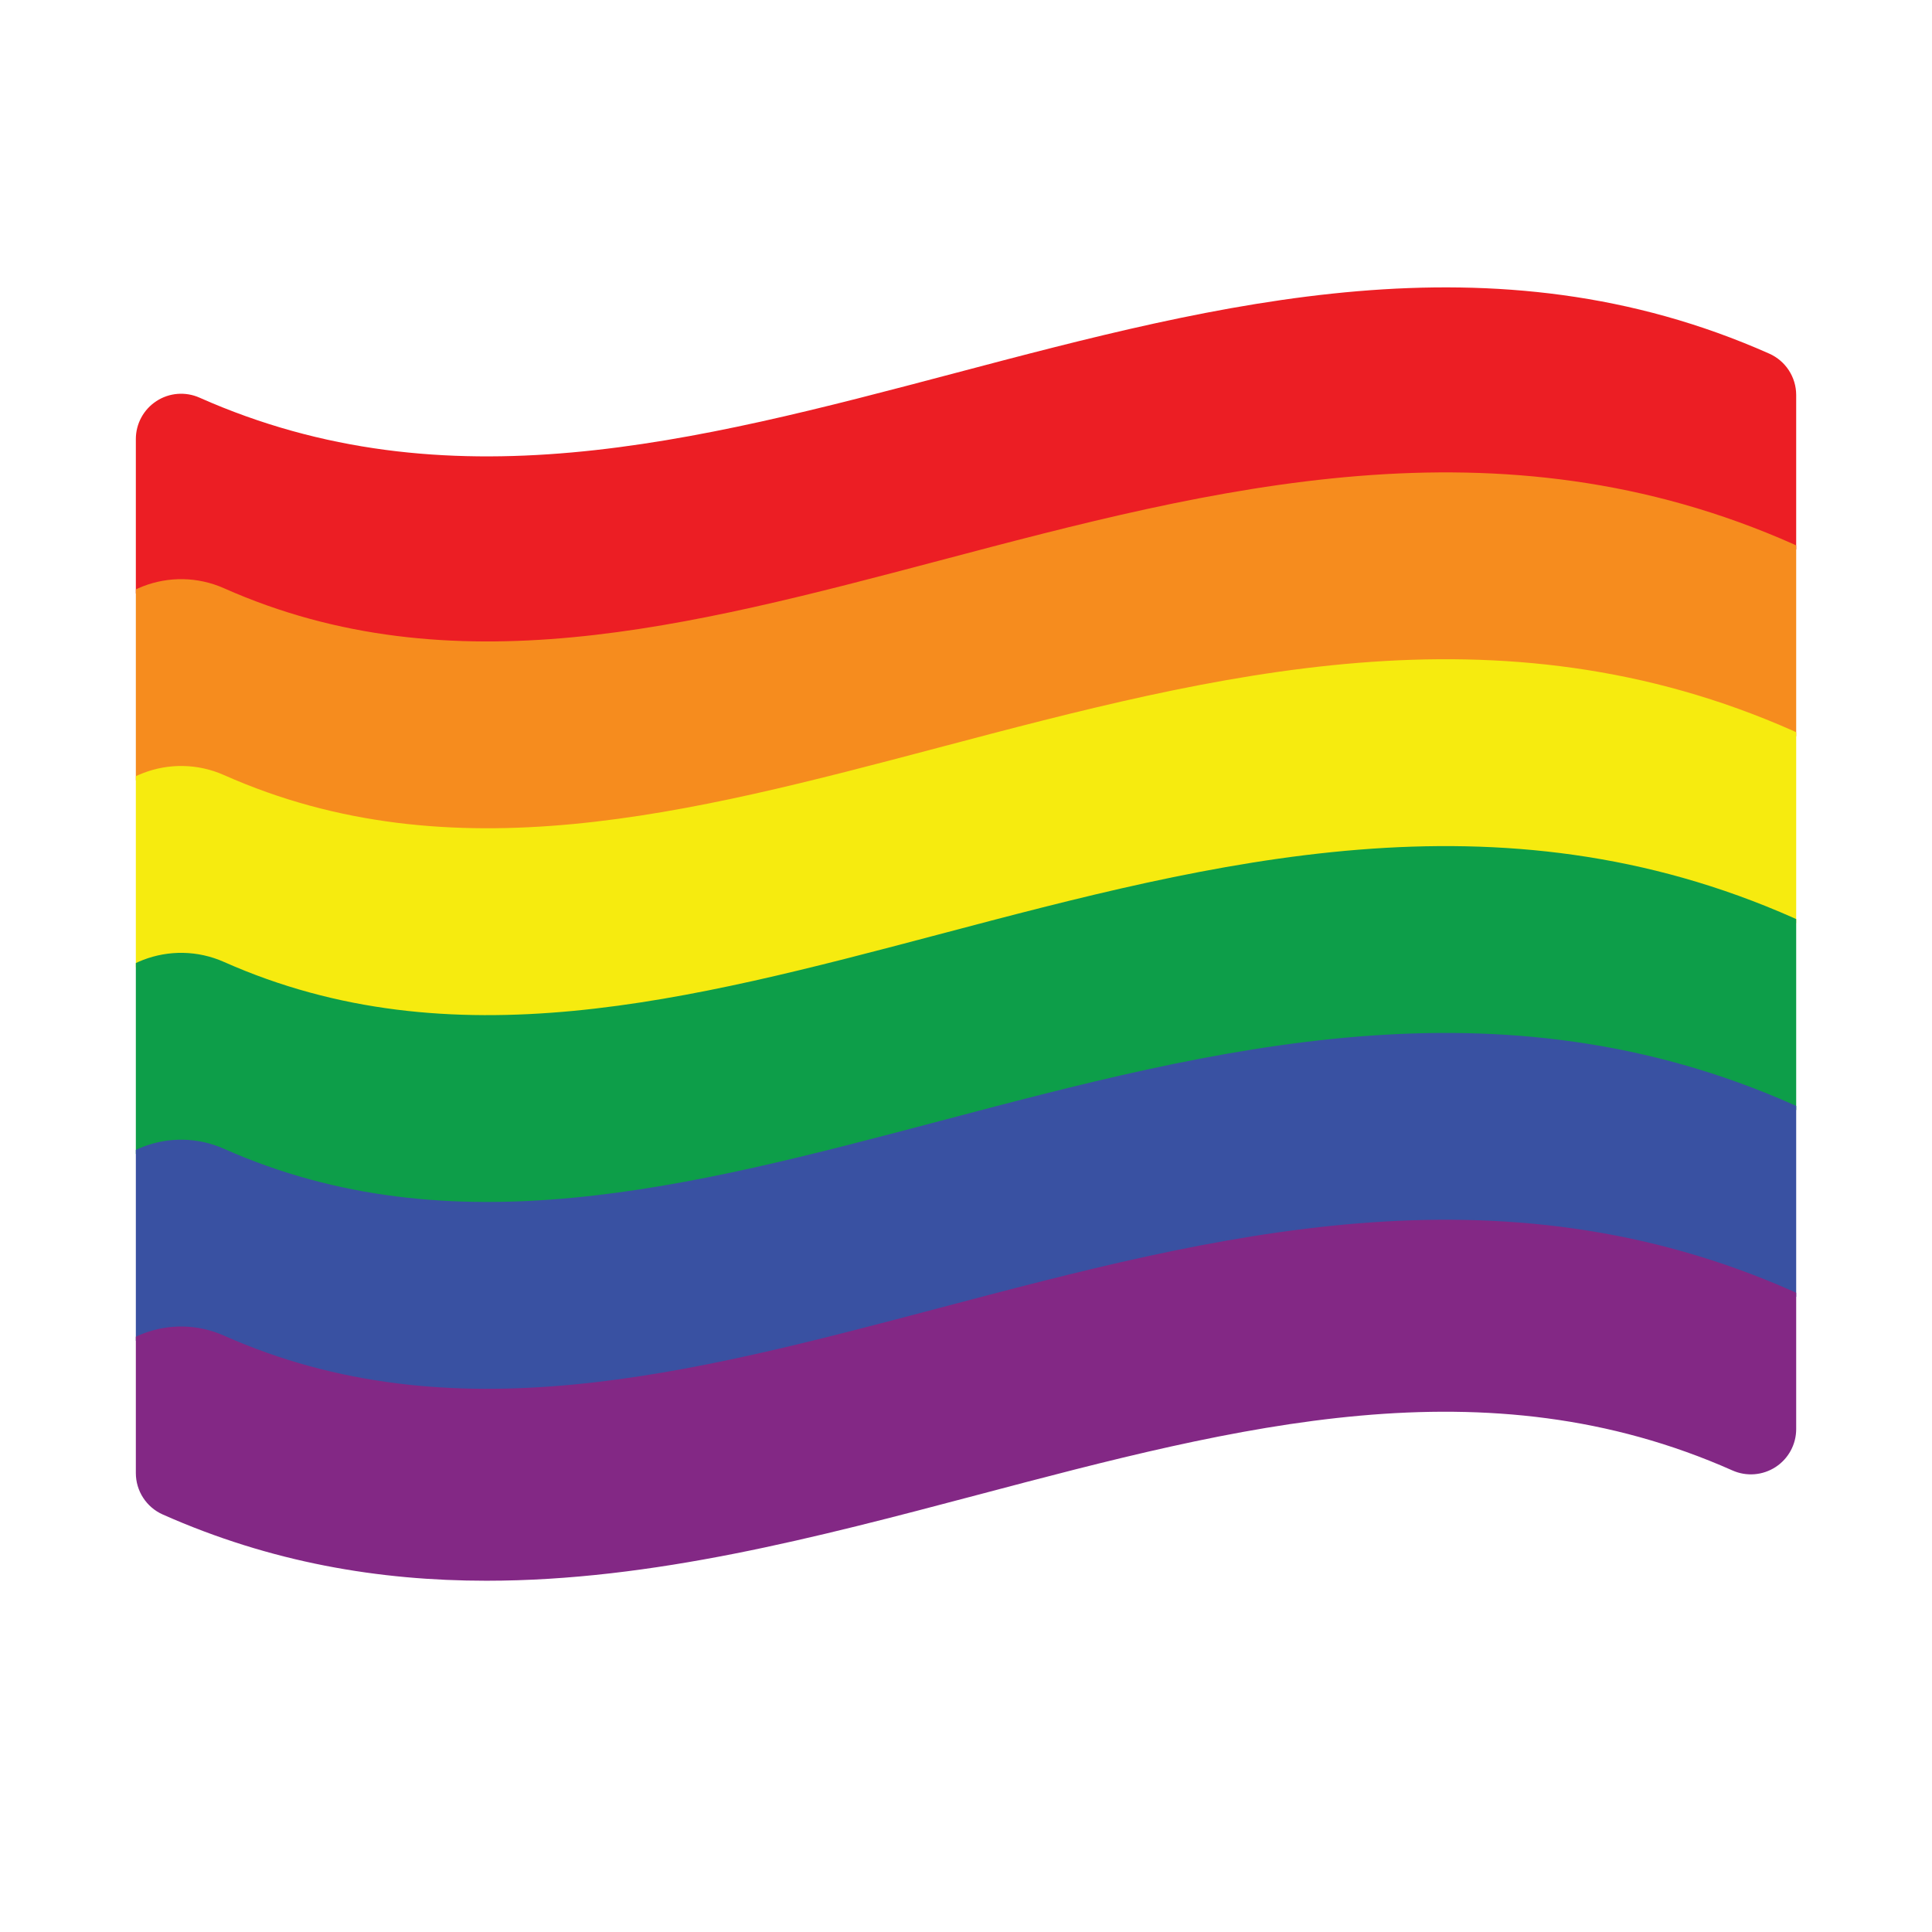
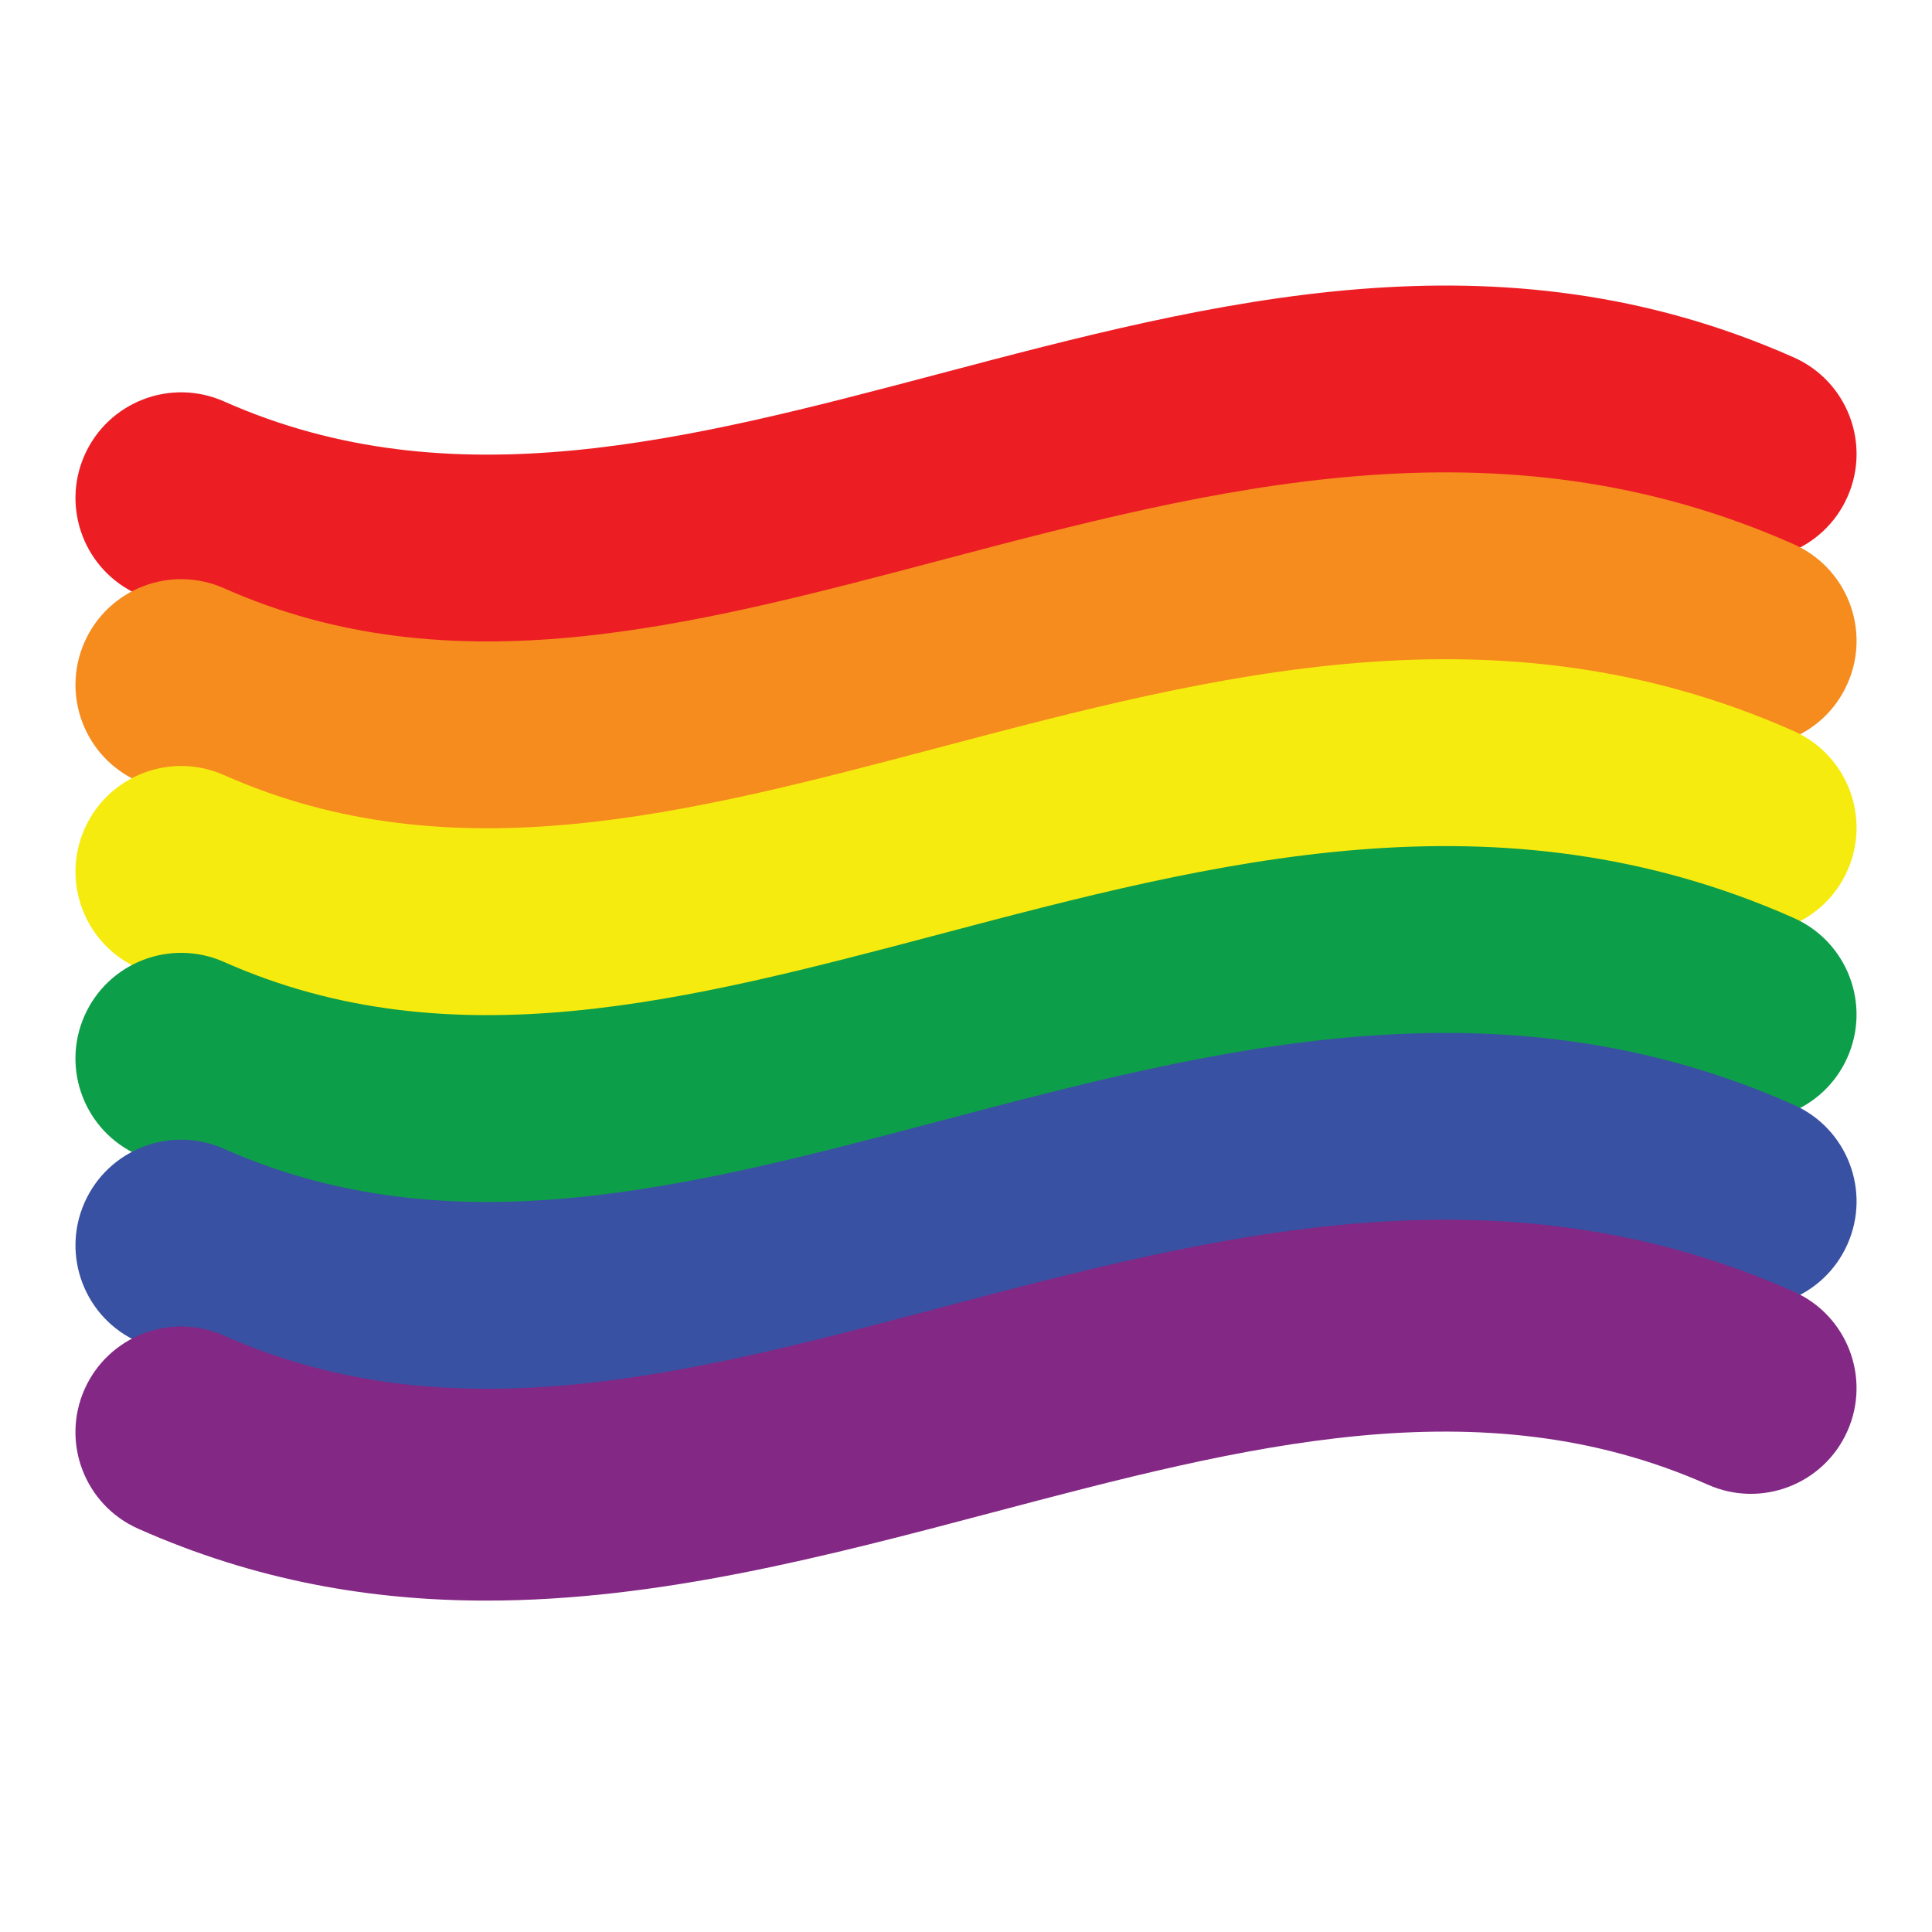
- <svg xmlns="http://www.w3.org/2000/svg" xmlns:xlink="http://www.w3.org/1999/xlink" version="1.1" x="0px" y="0px" viewBox="0 0 64 64" style="enable-background:new 0 0 64 64;" xml:space="preserve">
+ <svg viewBox="0 0 64 64" style="enable-background:new 0 0 64 64;">
  <g id="demographic-lgbtiq">
    <g id="XMLID_1210_">
      <defs>
        <path id="SVGID_1_" d="M16.115,52.364c-3.554,0-7.133-0.6-10.725-2.195C4.85,49.929,4.5,49.391,4.5,48.798V14.544     c0-0.508,0.257-0.981,0.683-1.258c0.425-0.277,0.961-0.32,1.427-0.113c8.183,3.634,16.355,1.477,25.008-0.809     c8.773-2.317,17.844-4.713,26.992-0.649c0.541,0.241,0.891,0.778,0.891,1.371v34.254c0,0.508-0.257,0.981-0.683,1.258     c-0.427,0.277-0.963,0.319-1.427,0.113c-8.183-3.634-16.355-1.478-25.007,0.809C27.056,50.928,21.615,52.364,16.115,52.364z" />
      </defs>
-       <clipPath id="SVGID_2_">
-         <use xlink:href="#SVGID_1_" style="overflow:visible;" />
-       </clipPath>
      <g id="XMLID_1219_" style="clip-path:url(#SVGID_2_);">
        <path style="fill:#EC1E24;" d="M16.108,22.076c-3.787,0-7.627-0.647-11.528-2.38c-1.767-0.785-2.562-2.853-1.778-4.62     c0.785-1.766,2.852-2.563,4.62-1.778c7.542,3.352,15.383,1.279,23.686-0.914c9.104-2.406,18.521-4.894,28.314-0.544     c1.767,0.785,2.562,2.853,1.777,4.62c-0.784,1.767-2.853,2.562-4.619,1.778c-7.541-3.351-15.383-1.279-23.686,0.914     C27.417,20.599,21.824,22.076,16.108,22.076z" />
      </g>
      <g id="XMLID_1218_" style="clip-path:url(#SVGID_2_);">
        <path style="fill:#F68C1E;" d="M16.108,28.265c-3.786,0-7.627-0.647-11.528-2.38c-1.767-0.785-2.562-2.853-1.778-4.62     c0.785-1.766,2.852-2.562,4.62-1.778c7.541,3.351,15.382,1.279,23.686-0.914c9.104-2.406,18.521-4.894,28.314-0.543     c1.767,0.785,2.562,2.853,1.777,4.62c-0.784,1.767-2.853,2.562-4.619,1.778c-7.542-3.351-15.384-1.278-23.686,0.914     C27.417,26.789,21.825,28.265,16.108,28.265z" />
      </g>
      <g id="XMLID_1217_" style="clip-path:url(#SVGID_2_);">
        <path style="fill:#F6EB0F;" d="M16.108,34.454c-3.787,0.001-7.627-0.647-11.528-2.38c-1.767-0.785-2.562-2.853-1.778-4.62     c0.785-1.767,2.852-2.562,4.62-1.778c7.542,3.35,15.383,1.279,23.685-0.914c9.105-2.406,18.522-4.894,28.315-0.543     c1.767,0.785,2.562,2.853,1.777,4.62c-0.784,1.767-2.853,2.562-4.619,1.778c-7.542-3.351-15.384-1.279-23.686,0.914     C27.416,32.978,21.824,34.454,16.108,34.454z" />
      </g>
      <g id="XMLID_1216_" style="clip-path:url(#SVGID_2_);">
        <path style="fill:#0D9E49;" d="M16.108,40.644c-3.787,0-7.627-0.647-11.529-2.381c-1.767-0.784-2.562-2.853-1.778-4.619     c0.785-1.767,2.852-2.562,4.62-1.778c7.542,3.351,15.384,1.279,23.686-0.914c9.104-2.406,18.521-4.893,28.314-0.543     c1.767,0.785,2.562,2.853,1.777,4.62c-0.784,1.767-2.853,2.562-4.619,1.777c-7.542-3.35-15.384-1.279-23.686,0.914     C27.417,39.167,21.825,40.644,16.108,40.644z" />
      </g>
      <g id="XMLID_1215_" style="clip-path:url(#SVGID_2_);">
        <path style="fill:#3951A2;" d="M16.108,46.833c-3.786,0-7.627-0.647-11.528-2.381c-1.767-0.784-2.562-2.853-1.778-4.619     c0.785-1.766,2.852-2.562,4.62-1.777c7.541,3.349,15.383,1.278,23.685-0.914c9.107-2.406,18.524-4.894,28.315-0.543     c1.767,0.784,2.562,2.853,1.777,4.619c-0.784,1.767-2.853,2.561-4.619,1.777c-7.542-3.351-15.384-1.279-23.686,0.914     C27.416,45.356,21.825,46.833,16.108,46.833z" />
      </g>
      <g id="XMLID_1214_" style="clip-path:url(#SVGID_2_);">
        <path style="fill:#832885;" d="M16.108,53.022c-3.787,0-7.627-0.647-11.529-2.381c-1.767-0.784-2.562-2.853-1.778-4.619     c0.785-1.767,2.852-2.562,4.62-1.777c7.542,3.35,15.384,1.279,23.686-0.914c9.106-2.406,18.521-4.896,28.314-0.544     c1.767,0.784,2.562,2.853,1.777,4.619c-0.784,1.766-2.853,2.562-4.619,1.777c-7.539-3.347-15.383-1.277-23.685,0.915     C27.417,51.546,21.825,53.022,16.108,53.022z" />
      </g>
    </g>
  </g>
-   <g id="Layer_1">
- </g>
</svg>
